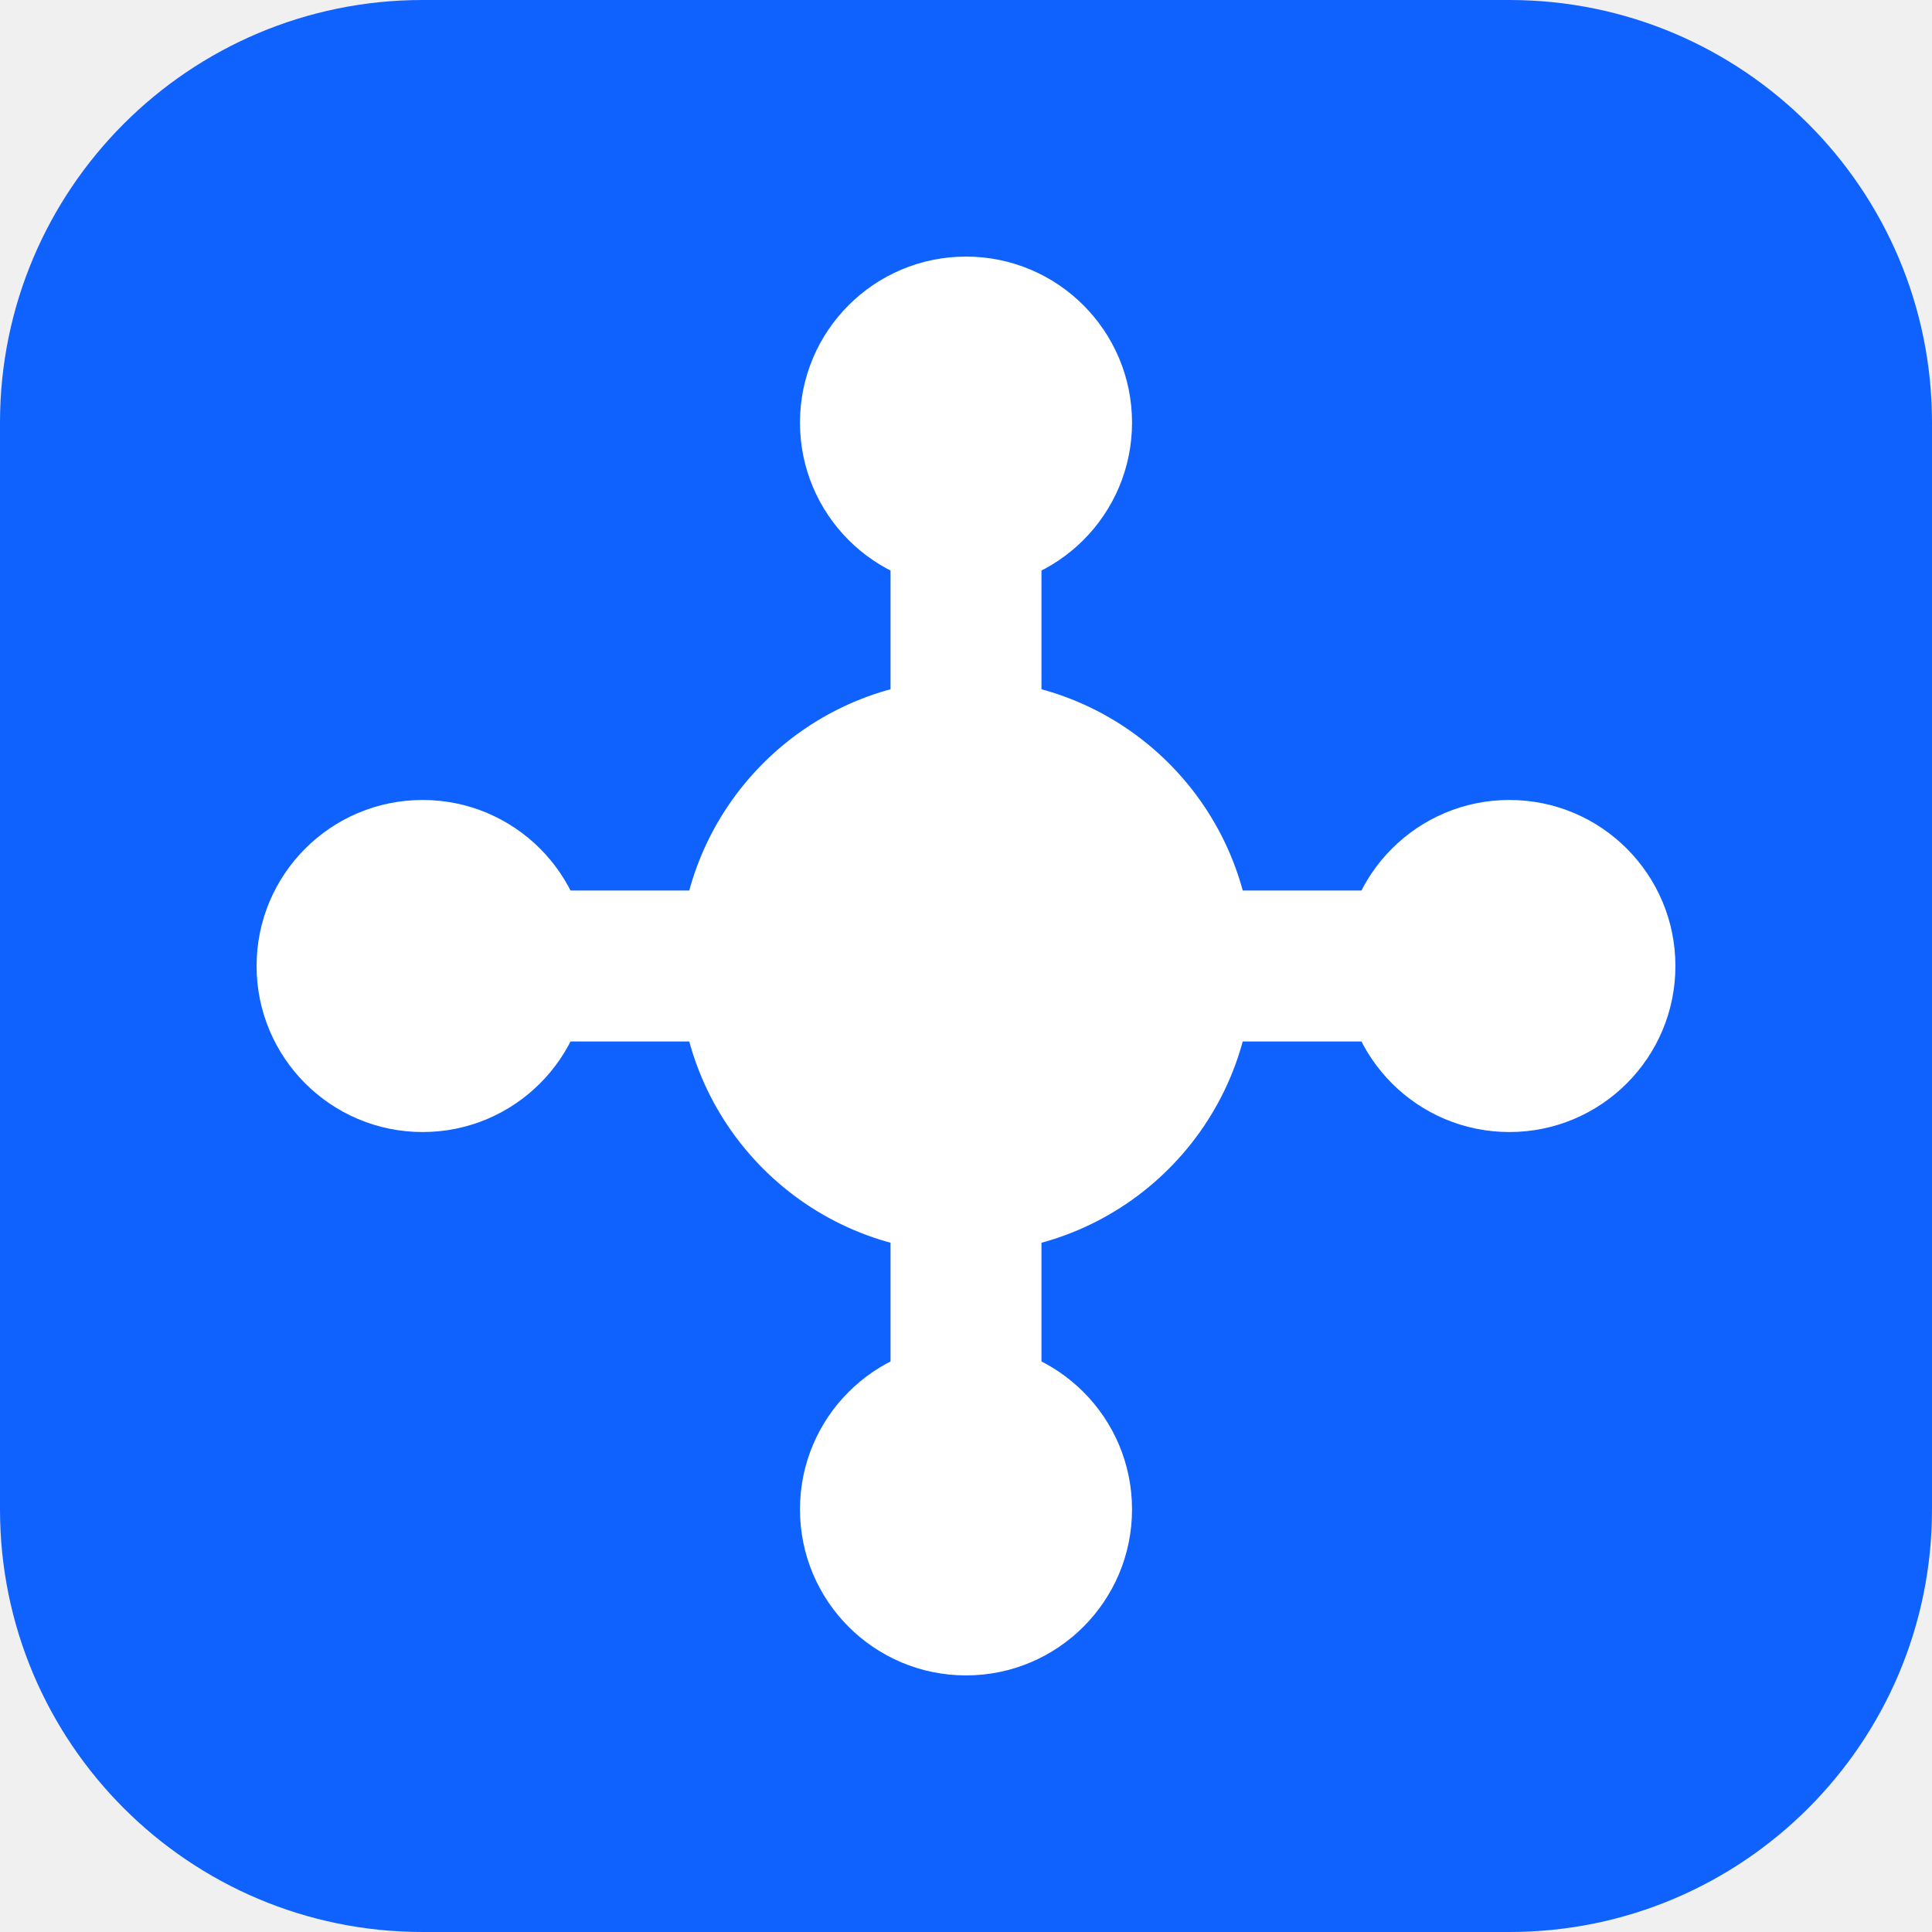
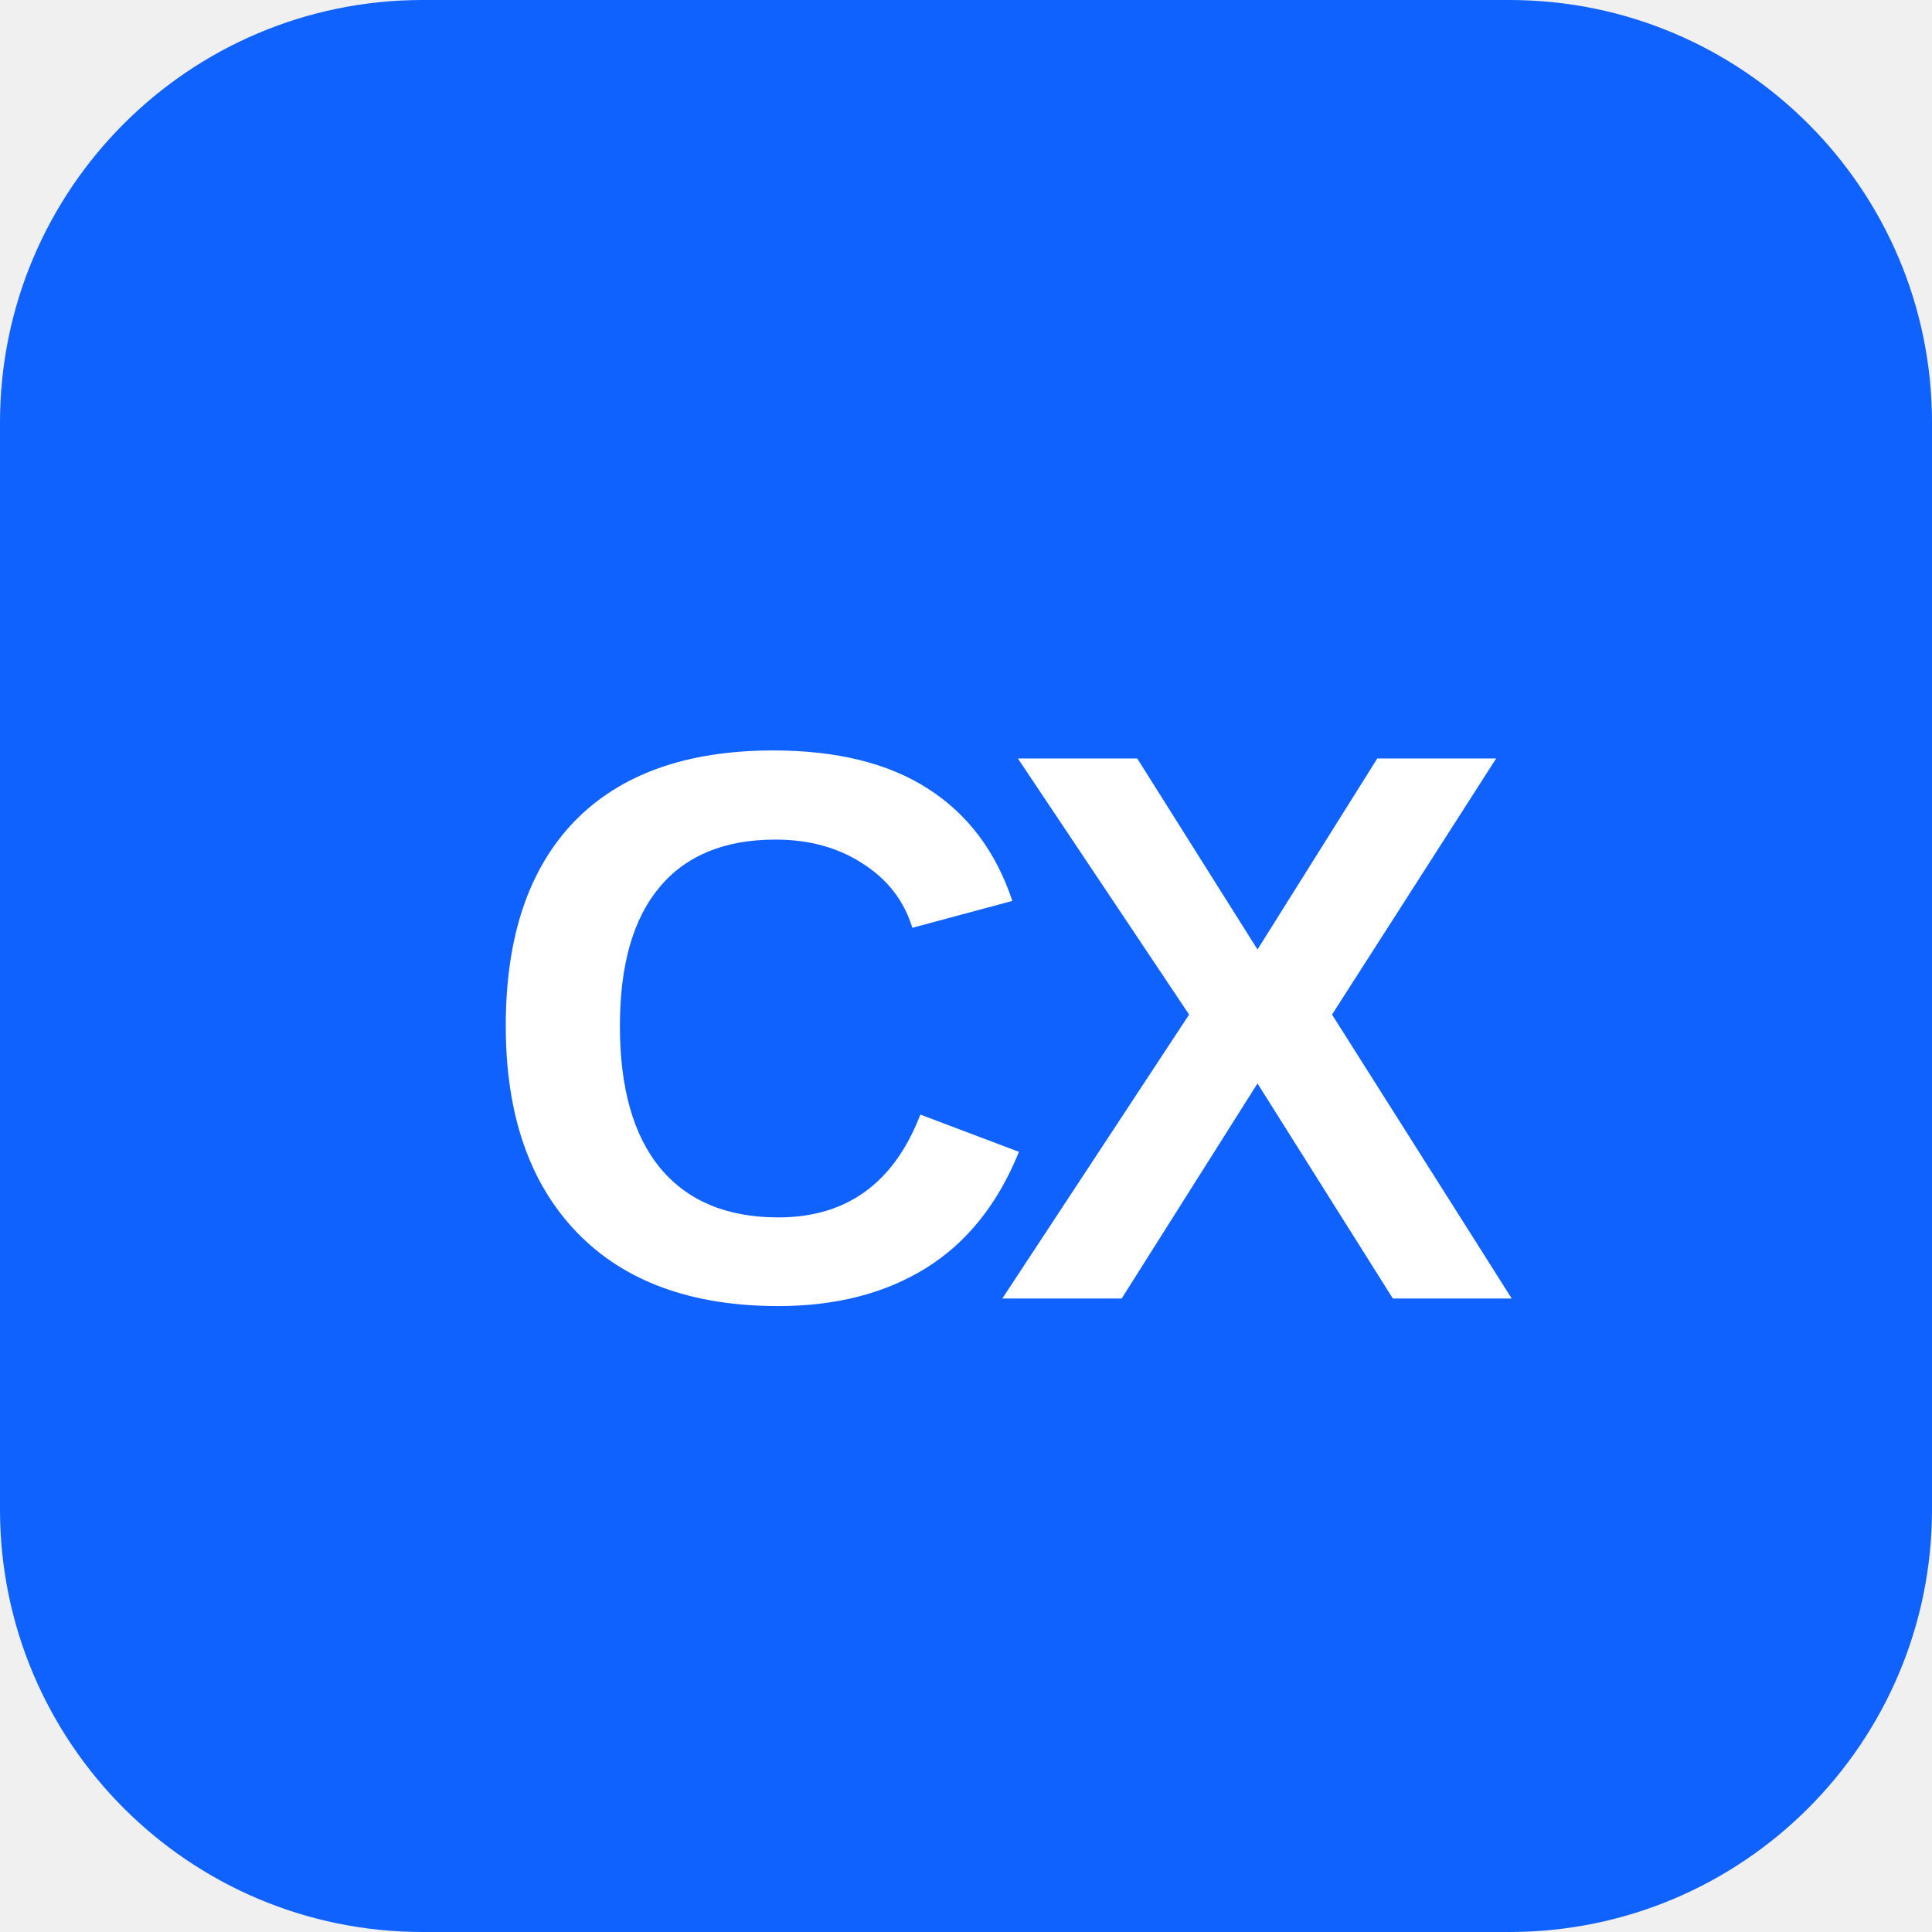
<svg xmlns="http://www.w3.org/2000/svg" width="64" height="64" viewBox="0 0 64 64">
  <rect width="64" height="64" rx="14" fill="#0F62FE" />
-   <g stroke="#FFFFFF" stroke-width="5" stroke-linecap="round">
-     <line x1="32" y1="32" x2="32" y2="14" />
-     <line x1="32" y1="32" x2="50" y2="32" />
-     <line x1="32" y1="32" x2="32" y2="50" />
-     <line x1="32" y1="32" x2="14" y2="32" />
-   </g>
-   <circle cx="32" cy="14" r="5.5" fill="#FFFFFF" />
-   <circle cx="50" cy="32" r="5.5" fill="#FFFFFF" />
-   <circle cx="32" cy="50" r="5.5" fill="#FFFFFF" />
-   <circle cx="14" cy="32" r="5.5" fill="#FFFFFF" />
-   <circle cx="32" cy="32" r="9.5" fill="#FFFFFF" />
+   <text x="33" y="34" font-family="Helvetica Neue, Arial, sans-serif" font-weight="700" font-size="26" letter-spacing="-1.5" fill="#FFFFFF" text-anchor="middle" dominant-baseline="central">CX</text>
</svg>
